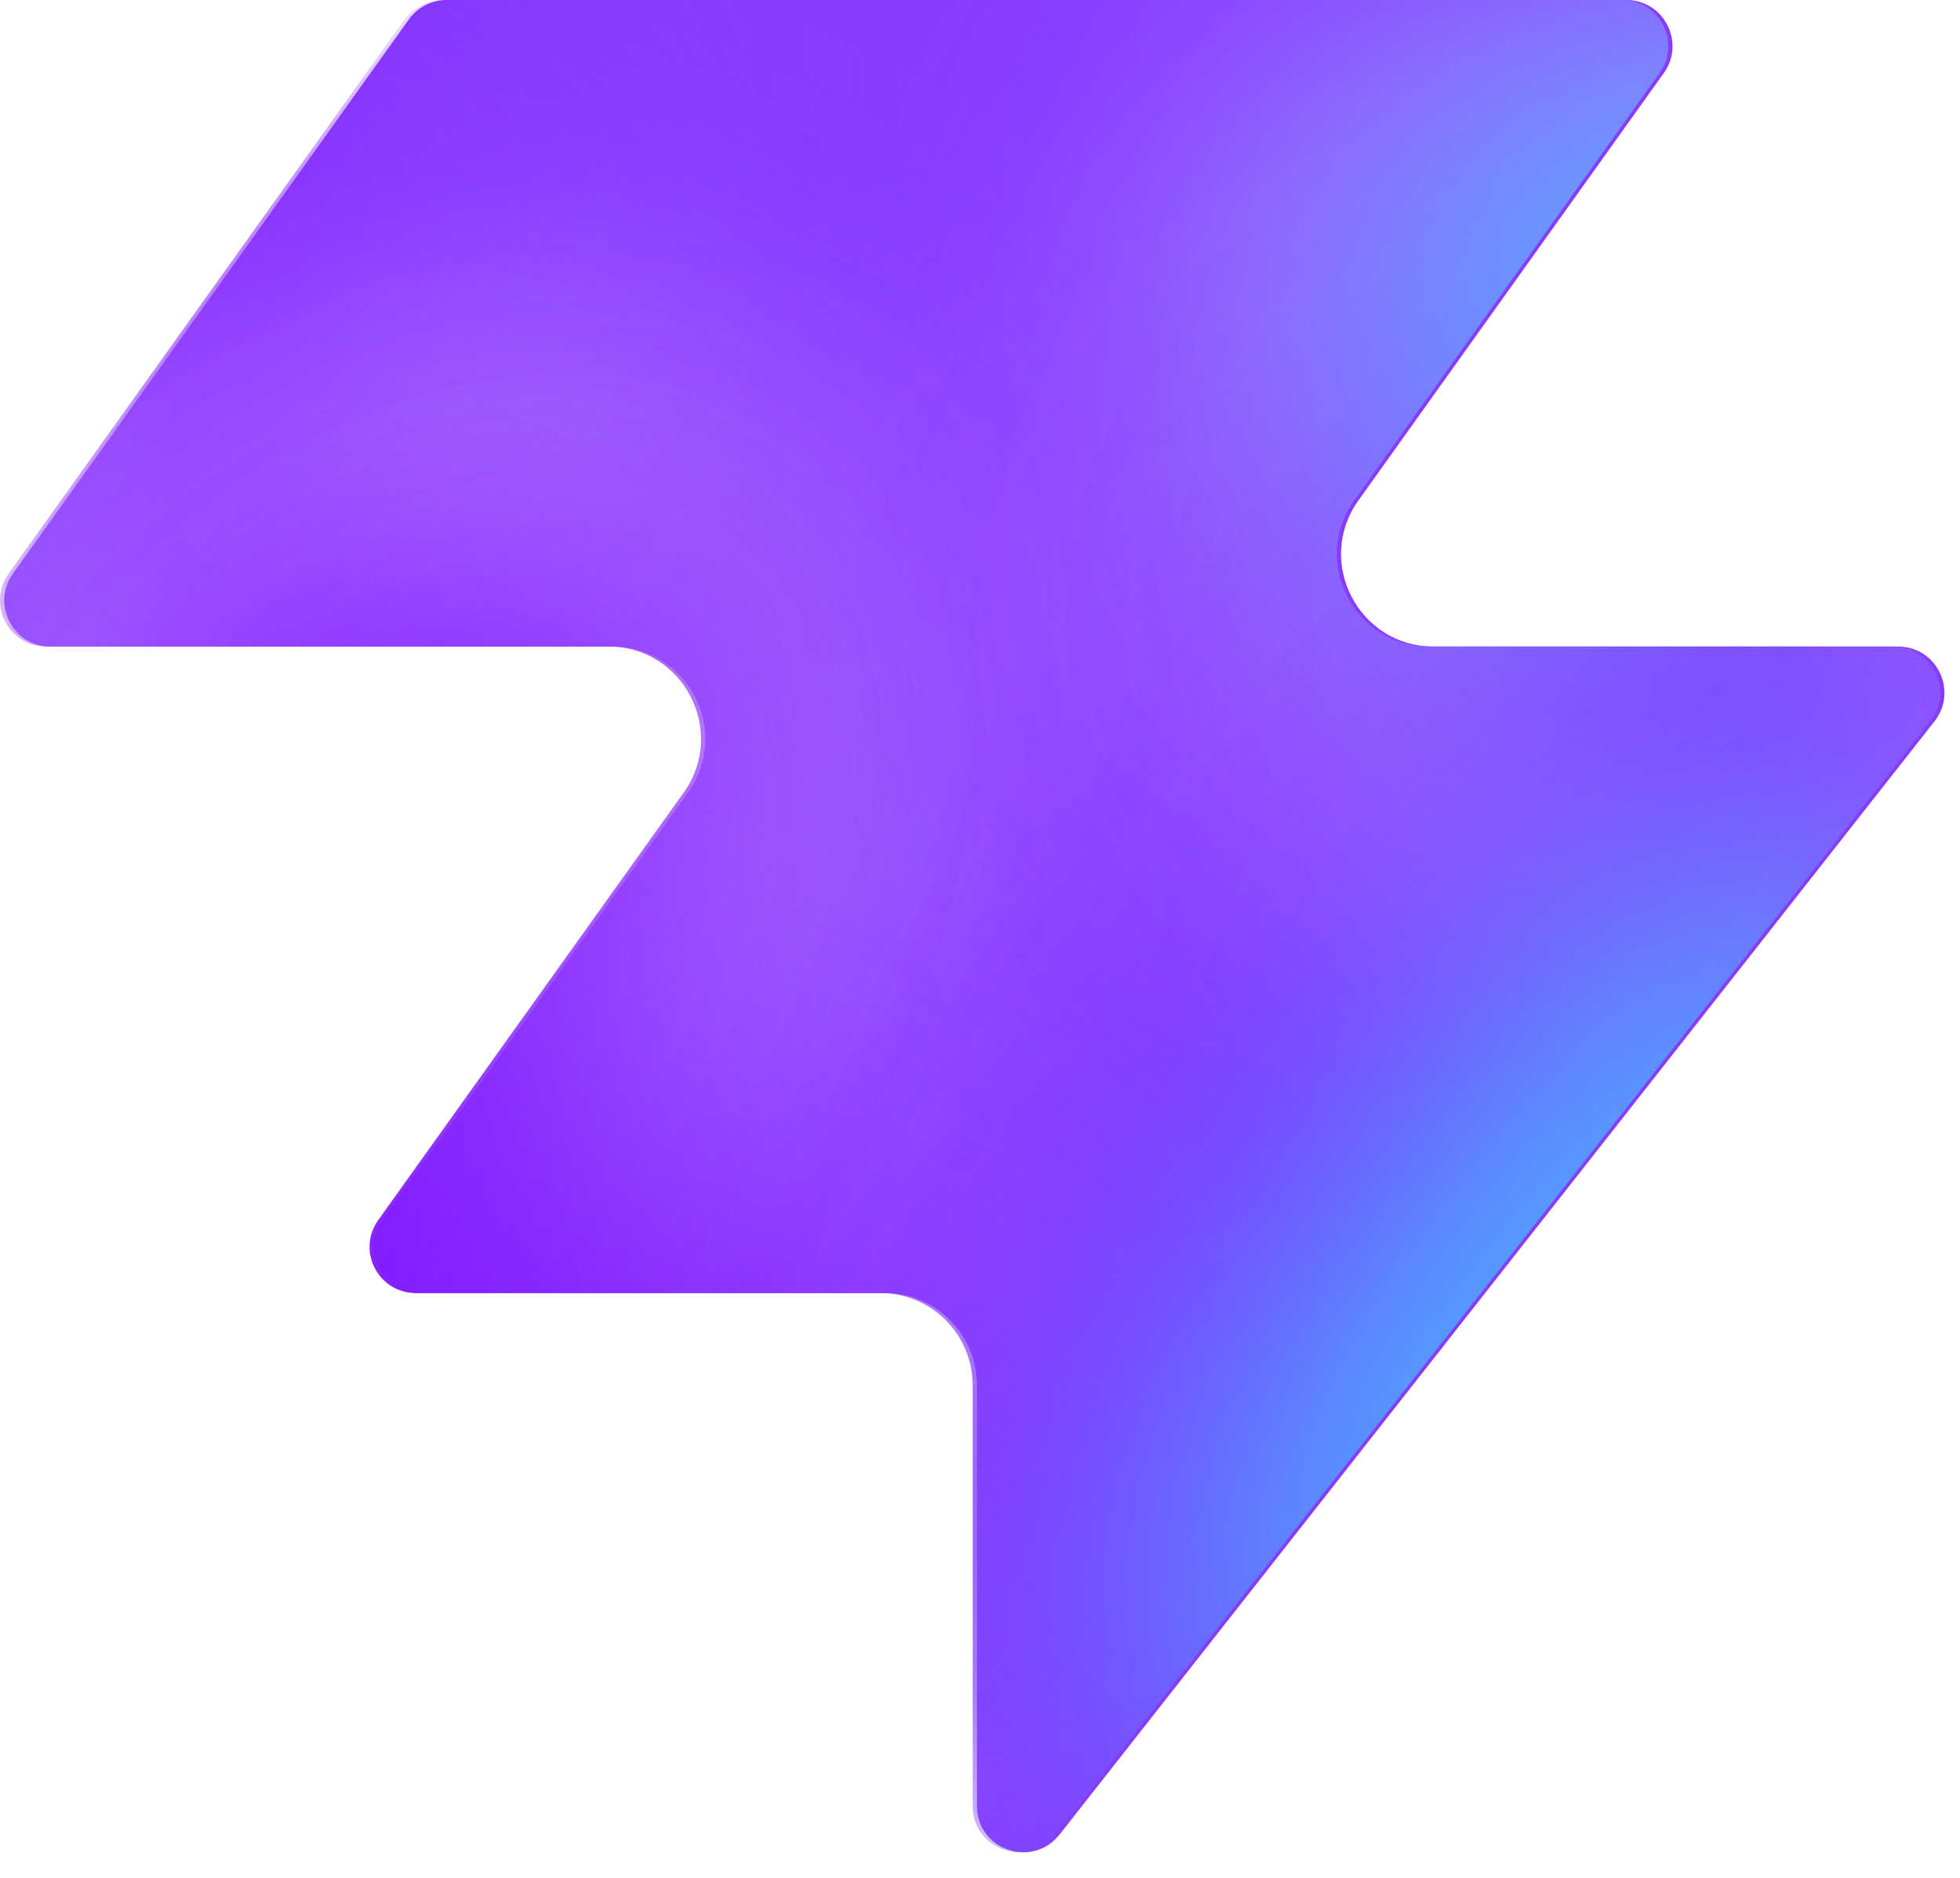
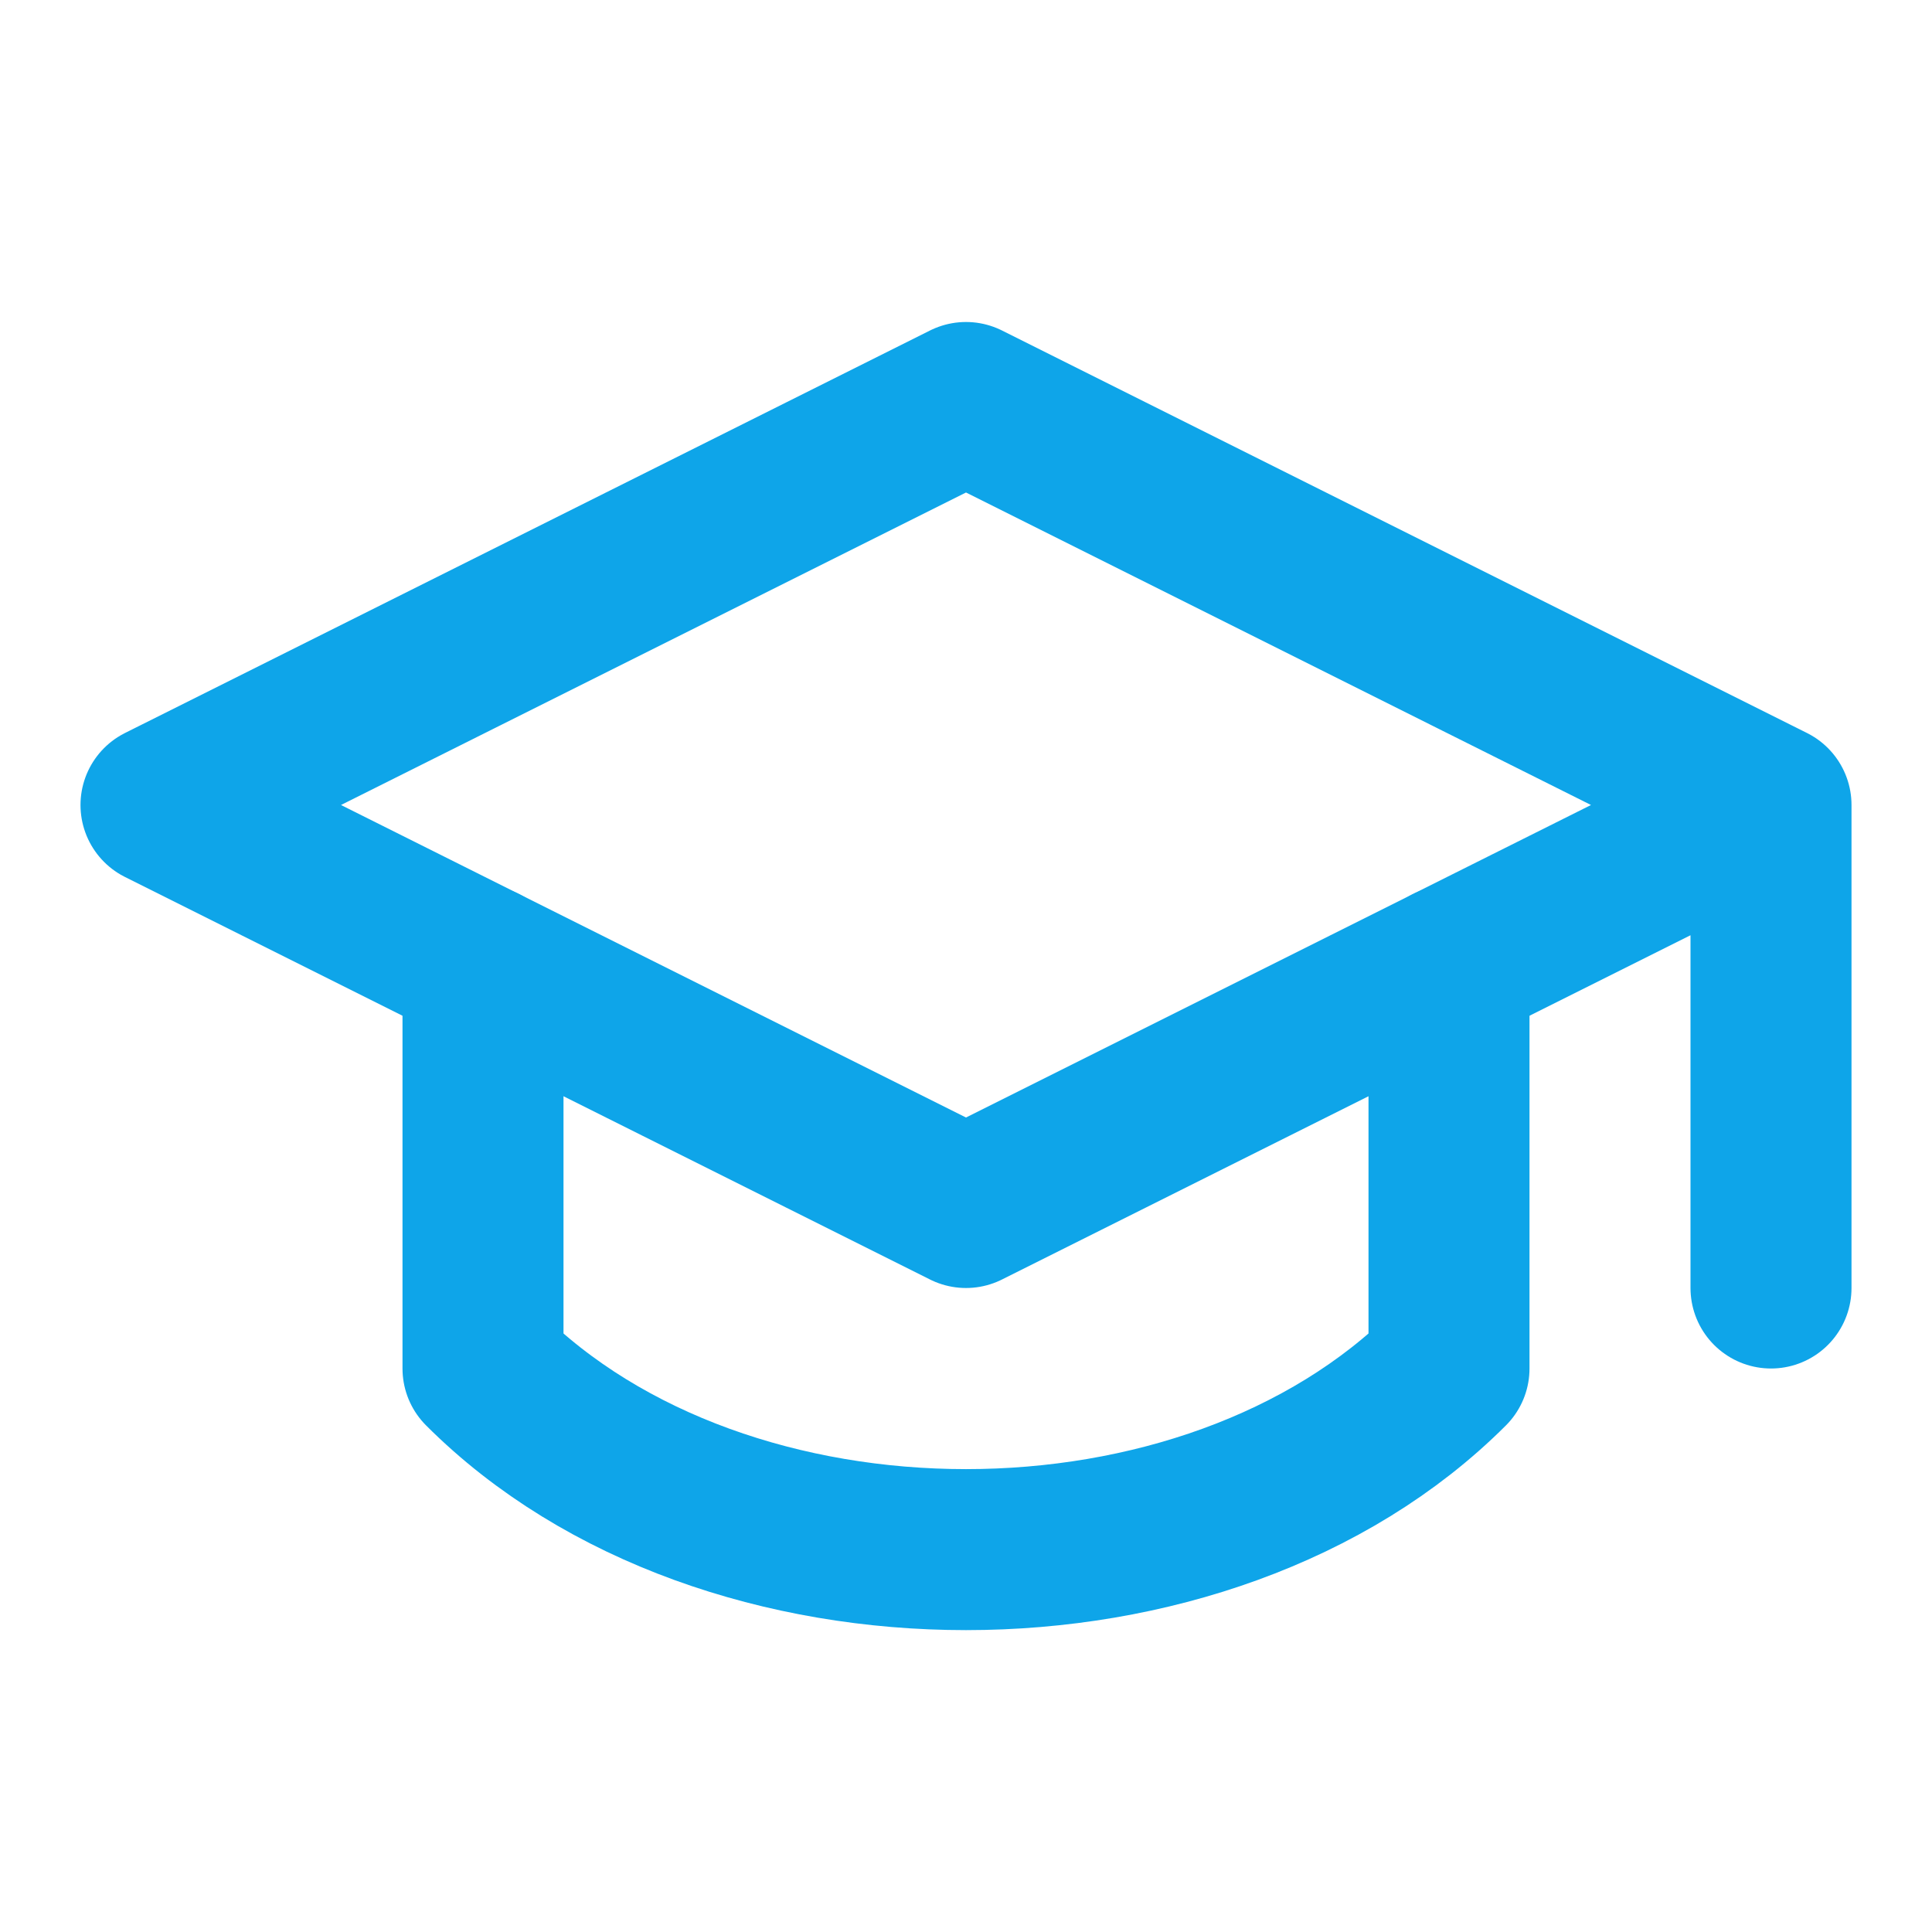
- <svg xmlns="http://www.w3.org/2000/svg" width="48" height="46" fill="none" viewBox="0 0 48 46">
-   <path fill="#863bff" d="M25.946 44.938c-.664.845-2.021.375-2.021-.698V33.937a2.26 2.26 0 0 0-2.262-2.262H10.287c-.92 0-1.456-1.04-.92-1.788l7.48-10.471c1.07-1.497 0-3.578-1.842-3.578H1.237c-.92 0-1.456-1.04-.92-1.788L10.013.474c.214-.297.556-.474.92-.474h28.894c.92 0 1.456 1.04.92 1.788l-7.48 10.471c-1.07 1.498 0 3.579 1.842 3.579h11.377c.943 0 1.473 1.088.89 1.83L25.947 44.94z" style="fill:#863bff;fill:color(display-p3 .525 .23 1);fill-opacity:1" />
-   <mask id="a" width="48" height="46" x="0" y="0" maskUnits="userSpaceOnUse" style="mask-type:alpha">
-     <path fill="#000" d="M25.842 44.938c-.664.844-2.021.375-2.021-.698V33.937a2.26 2.26 0 0 0-2.262-2.262H10.183c-.92 0-1.456-1.04-.92-1.788l7.48-10.471c1.07-1.498 0-3.579-1.842-3.579H1.133c-.92 0-1.456-1.04-.92-1.787L9.91.473c.214-.297.556-.474.92-.474h28.894c.92 0 1.456 1.04.92 1.788l-7.48 10.471c-1.07 1.498 0 3.578 1.842 3.578h11.377c.943 0 1.473 1.088.89 1.832L25.843 44.94z" style="fill:#000;fill-opacity:1" />
-   </mask>
-   <g mask="url(#a)">
-     <g filter="url(#b)">
-       <ellipse cx="5.508" cy="14.704" fill="#ede6ff" rx="5.508" ry="14.704" style="fill:#ede6ff;fill:color(display-p3 .927 .903 1);fill-opacity:1" transform="matrix(.00324 1 1 -.00324 -4.47 31.516)" />
-     </g>
-     <g filter="url(#c)">
-       <ellipse cx="10.399" cy="29.851" fill="#ede6ff" rx="10.399" ry="29.851" style="fill:#ede6ff;fill:color(display-p3 .927 .903 1);fill-opacity:1" transform="matrix(.00324 1 1 -.00324 -39.328 7.883)" />
-     </g>
-     <g filter="url(#d)">
-       <ellipse cx="5.508" cy="30.487" fill="#7e14ff" rx="5.508" ry="30.487" style="fill:#7e14ff;fill:color(display-p3 .492 .077 1);fill-opacity:1" transform="rotate(89.814 -25.913 -14.639)scale(1 -1)" />
-     </g>
-     <g filter="url(#e)">
-       <ellipse cx="5.508" cy="30.599" fill="#7e14ff" rx="5.508" ry="30.599" style="fill:#7e14ff;fill:color(display-p3 .492 .077 1);fill-opacity:1" transform="rotate(89.814 -32.644 -3.334)scale(1 -1)" />
-     </g>
-     <g filter="url(#f)">
-       <ellipse cx="5.508" cy="30.599" fill="#7e14ff" rx="5.508" ry="30.599" style="fill:#7e14ff;fill:color(display-p3 .492 .077 1);fill-opacity:1" transform="matrix(.00324 1 1 -.00324 -34.34 30.47)" />
-     </g>
-     <g filter="url(#g)">
-       <ellipse cx="14.072" cy="22.078" fill="#ede6ff" rx="14.072" ry="22.078" style="fill:#ede6ff;fill:color(display-p3 .927 .903 1);fill-opacity:1" transform="rotate(93.35 24.506 48.493)scale(-1 1)" />
-     </g>
-     <g filter="url(#h)">
-       <ellipse cx="3.47" cy="21.501" fill="#7e14ff" rx="3.47" ry="21.501" style="fill:#7e14ff;fill:color(display-p3 .492 .077 1);fill-opacity:1" transform="rotate(89.009 28.708 47.59)scale(-1 1)" />
-     </g>
-     <g filter="url(#i)">
-       <ellipse cx="3.47" cy="21.501" fill="#7e14ff" rx="3.47" ry="21.501" style="fill:#7e14ff;fill:color(display-p3 .492 .077 1);fill-opacity:1" transform="rotate(89.009 28.708 47.59)scale(-1 1)" />
-     </g>
-     <g filter="url(#j)">
-       <ellipse cx=".387" cy="8.972" fill="#7e14ff" rx="4.407" ry="29.108" style="fill:#7e14ff;fill:color(display-p3 .492 .077 1);fill-opacity:1" transform="rotate(39.51 .387 8.972)" />
-     </g>
-     <g filter="url(#k)">
-       <ellipse cx="47.523" cy="-6.092" fill="#7e14ff" rx="4.407" ry="29.108" style="fill:#7e14ff;fill:color(display-p3 .492 .077 1);fill-opacity:1" transform="rotate(37.892 47.523 -6.092)" />
-     </g>
-     <g filter="url(#l)">
-       <ellipse cx="41.412" cy="6.333" fill="#47bfff" rx="5.971" ry="9.665" style="fill:#47bfff;fill:color(display-p3 .28 .748 1);fill-opacity:1" transform="rotate(37.892 41.412 6.333)" />
-     </g>
-     <g filter="url(#m)">
-       <ellipse cx="-1.879" cy="38.332" fill="#7e14ff" rx="4.407" ry="29.108" style="fill:#7e14ff;fill:color(display-p3 .492 .077 1);fill-opacity:1" transform="rotate(37.892 -1.88 38.332)" />
-     </g>
-     <g filter="url(#n)">
-       <ellipse cx="-1.879" cy="38.332" fill="#7e14ff" rx="4.407" ry="29.108" style="fill:#7e14ff;fill:color(display-p3 .492 .077 1);fill-opacity:1" transform="rotate(37.892 -1.88 38.332)" />
-     </g>
-     <g filter="url(#o)">
-       <ellipse cx="35.651" cy="29.907" fill="#7e14ff" rx="4.407" ry="29.108" style="fill:#7e14ff;fill:color(display-p3 .492 .077 1);fill-opacity:1" transform="rotate(37.892 35.651 29.907)" />
-     </g>
-     <g filter="url(#p)">
-       <ellipse cx="38.418" cy="32.4" fill="#47bfff" rx="5.971" ry="15.297" style="fill:#47bfff;fill:color(display-p3 .28 .748 1);fill-opacity:1" transform="rotate(37.892 38.418 32.4)" />
-     </g>
-   </g>
-   <defs>
-     <filter id="b" width="60.045" height="41.654" x="-19.77" y="16.149" color-interpolation-filters="sRGB" filterUnits="userSpaceOnUse">
-       <feFlood flood-opacity="0" result="BackgroundImageFix" />
-       <feBlend in="SourceGraphic" in2="BackgroundImageFix" result="shape" />
-       <feGaussianBlur result="effect1_foregroundBlur_2002_17158" stdDeviation="7.659" />
-     </filter>
-     <filter id="c" width="90.34" height="51.437" x="-54.613" y="-7.533" color-interpolation-filters="sRGB" filterUnits="userSpaceOnUse">
-       <feFlood flood-opacity="0" result="BackgroundImageFix" />
-       <feBlend in="SourceGraphic" in2="BackgroundImageFix" result="shape" />
-       <feGaussianBlur result="effect1_foregroundBlur_2002_17158" stdDeviation="7.659" />
-     </filter>
-     <filter id="d" width="79.355" height="29.4" x="-49.64" y="2.03" color-interpolation-filters="sRGB" filterUnits="userSpaceOnUse">
-       <feFlood flood-opacity="0" result="BackgroundImageFix" />
-       <feBlend in="SourceGraphic" in2="BackgroundImageFix" result="shape" />
-       <feGaussianBlur result="effect1_foregroundBlur_2002_17158" stdDeviation="4.596" />
-     </filter>
-     <filter id="e" width="79.579" height="29.4" x="-45.045" y="20.029" color-interpolation-filters="sRGB" filterUnits="userSpaceOnUse">
-       <feFlood flood-opacity="0" result="BackgroundImageFix" />
-       <feBlend in="SourceGraphic" in2="BackgroundImageFix" result="shape" />
-       <feGaussianBlur result="effect1_foregroundBlur_2002_17158" stdDeviation="4.596" />
-     </filter>
-     <filter id="f" width="79.579" height="29.4" x="-43.513" y="21.178" color-interpolation-filters="sRGB" filterUnits="userSpaceOnUse">
-       <feFlood flood-opacity="0" result="BackgroundImageFix" />
-       <feBlend in="SourceGraphic" in2="BackgroundImageFix" result="shape" />
-       <feGaussianBlur result="effect1_foregroundBlur_2002_17158" stdDeviation="4.596" />
-     </filter>
-     <filter id="g" width="74.749" height="58.852" x="15.756" y="-17.901" color-interpolation-filters="sRGB" filterUnits="userSpaceOnUse">
-       <feFlood flood-opacity="0" result="BackgroundImageFix" />
-       <feBlend in="SourceGraphic" in2="BackgroundImageFix" result="shape" />
-       <feGaussianBlur result="effect1_foregroundBlur_2002_17158" stdDeviation="7.659" />
-     </filter>
-     <filter id="h" width="61.377" height="25.362" x="23.548" y="2.284" color-interpolation-filters="sRGB" filterUnits="userSpaceOnUse">
-       <feFlood flood-opacity="0" result="BackgroundImageFix" />
-       <feBlend in="SourceGraphic" in2="BackgroundImageFix" result="shape" />
-       <feGaussianBlur result="effect1_foregroundBlur_2002_17158" stdDeviation="4.596" />
-     </filter>
-     <filter id="i" width="61.377" height="25.362" x="23.548" y="2.284" color-interpolation-filters="sRGB" filterUnits="userSpaceOnUse">
-       <feFlood flood-opacity="0" result="BackgroundImageFix" />
-       <feBlend in="SourceGraphic" in2="BackgroundImageFix" result="shape" />
-       <feGaussianBlur result="effect1_foregroundBlur_2002_17158" stdDeviation="4.596" />
-     </filter>
-     <filter id="j" width="56.045" height="63.649" x="-27.636" y="-22.853" color-interpolation-filters="sRGB" filterUnits="userSpaceOnUse">
-       <feFlood flood-opacity="0" result="BackgroundImageFix" />
-       <feBlend in="SourceGraphic" in2="BackgroundImageFix" result="shape" />
-       <feGaussianBlur result="effect1_foregroundBlur_2002_17158" stdDeviation="4.596" />
-     </filter>
-     <filter id="k" width="54.814" height="64.646" x="20.116" y="-38.415" color-interpolation-filters="sRGB" filterUnits="userSpaceOnUse">
-       <feFlood flood-opacity="0" result="BackgroundImageFix" />
-       <feBlend in="SourceGraphic" in2="BackgroundImageFix" result="shape" />
-       <feGaussianBlur result="effect1_foregroundBlur_2002_17158" stdDeviation="4.596" />
-     </filter>
-     <filter id="l" width="33.541" height="35.313" x="24.641" y="-11.323" color-interpolation-filters="sRGB" filterUnits="userSpaceOnUse">
-       <feFlood flood-opacity="0" result="BackgroundImageFix" />
-       <feBlend in="SourceGraphic" in2="BackgroundImageFix" result="shape" />
-       <feGaussianBlur result="effect1_foregroundBlur_2002_17158" stdDeviation="4.596" />
-     </filter>
-     <filter id="m" width="54.814" height="64.646" x="-29.286" y="6.009" color-interpolation-filters="sRGB" filterUnits="userSpaceOnUse">
-       <feFlood flood-opacity="0" result="BackgroundImageFix" />
-       <feBlend in="SourceGraphic" in2="BackgroundImageFix" result="shape" />
-       <feGaussianBlur result="effect1_foregroundBlur_2002_17158" stdDeviation="4.596" />
-     </filter>
-     <filter id="n" width="54.814" height="64.646" x="-29.286" y="6.009" color-interpolation-filters="sRGB" filterUnits="userSpaceOnUse">
-       <feFlood flood-opacity="0" result="BackgroundImageFix" />
-       <feBlend in="SourceGraphic" in2="BackgroundImageFix" result="shape" />
-       <feGaussianBlur result="effect1_foregroundBlur_2002_17158" stdDeviation="4.596" />
-     </filter>
-     <filter id="o" width="54.814" height="64.646" x="8.244" y="-2.416" color-interpolation-filters="sRGB" filterUnits="userSpaceOnUse">
-       <feFlood flood-opacity="0" result="BackgroundImageFix" />
-       <feBlend in="SourceGraphic" in2="BackgroundImageFix" result="shape" />
-       <feGaussianBlur result="effect1_foregroundBlur_2002_17158" stdDeviation="4.596" />
-     </filter>
-     <filter id="p" width="39.409" height="43.623" x="18.713" y="10.588" color-interpolation-filters="sRGB" filterUnits="userSpaceOnUse">
-       <feFlood flood-opacity="0" result="BackgroundImageFix" />
-       <feBlend in="SourceGraphic" in2="BackgroundImageFix" result="shape" />
-       <feGaussianBlur result="effect1_foregroundBlur_2002_17158" stdDeviation="4.596" />
-     </filter>
-   </defs>
+ <svg xmlns="http://www.w3.org/2000/svg" width="24" height="24" viewBox="0 0 24 24" fill="none" stroke="#0ea5e9" stroke-width="2" stroke-linecap="round" stroke-linejoin="round">
+   <path d="M22 10v6M2 10l10-5 10 5-10 5z" />
+   <path d="M6 12v5c3 3 9 3 12 0v-5" />
</svg>
